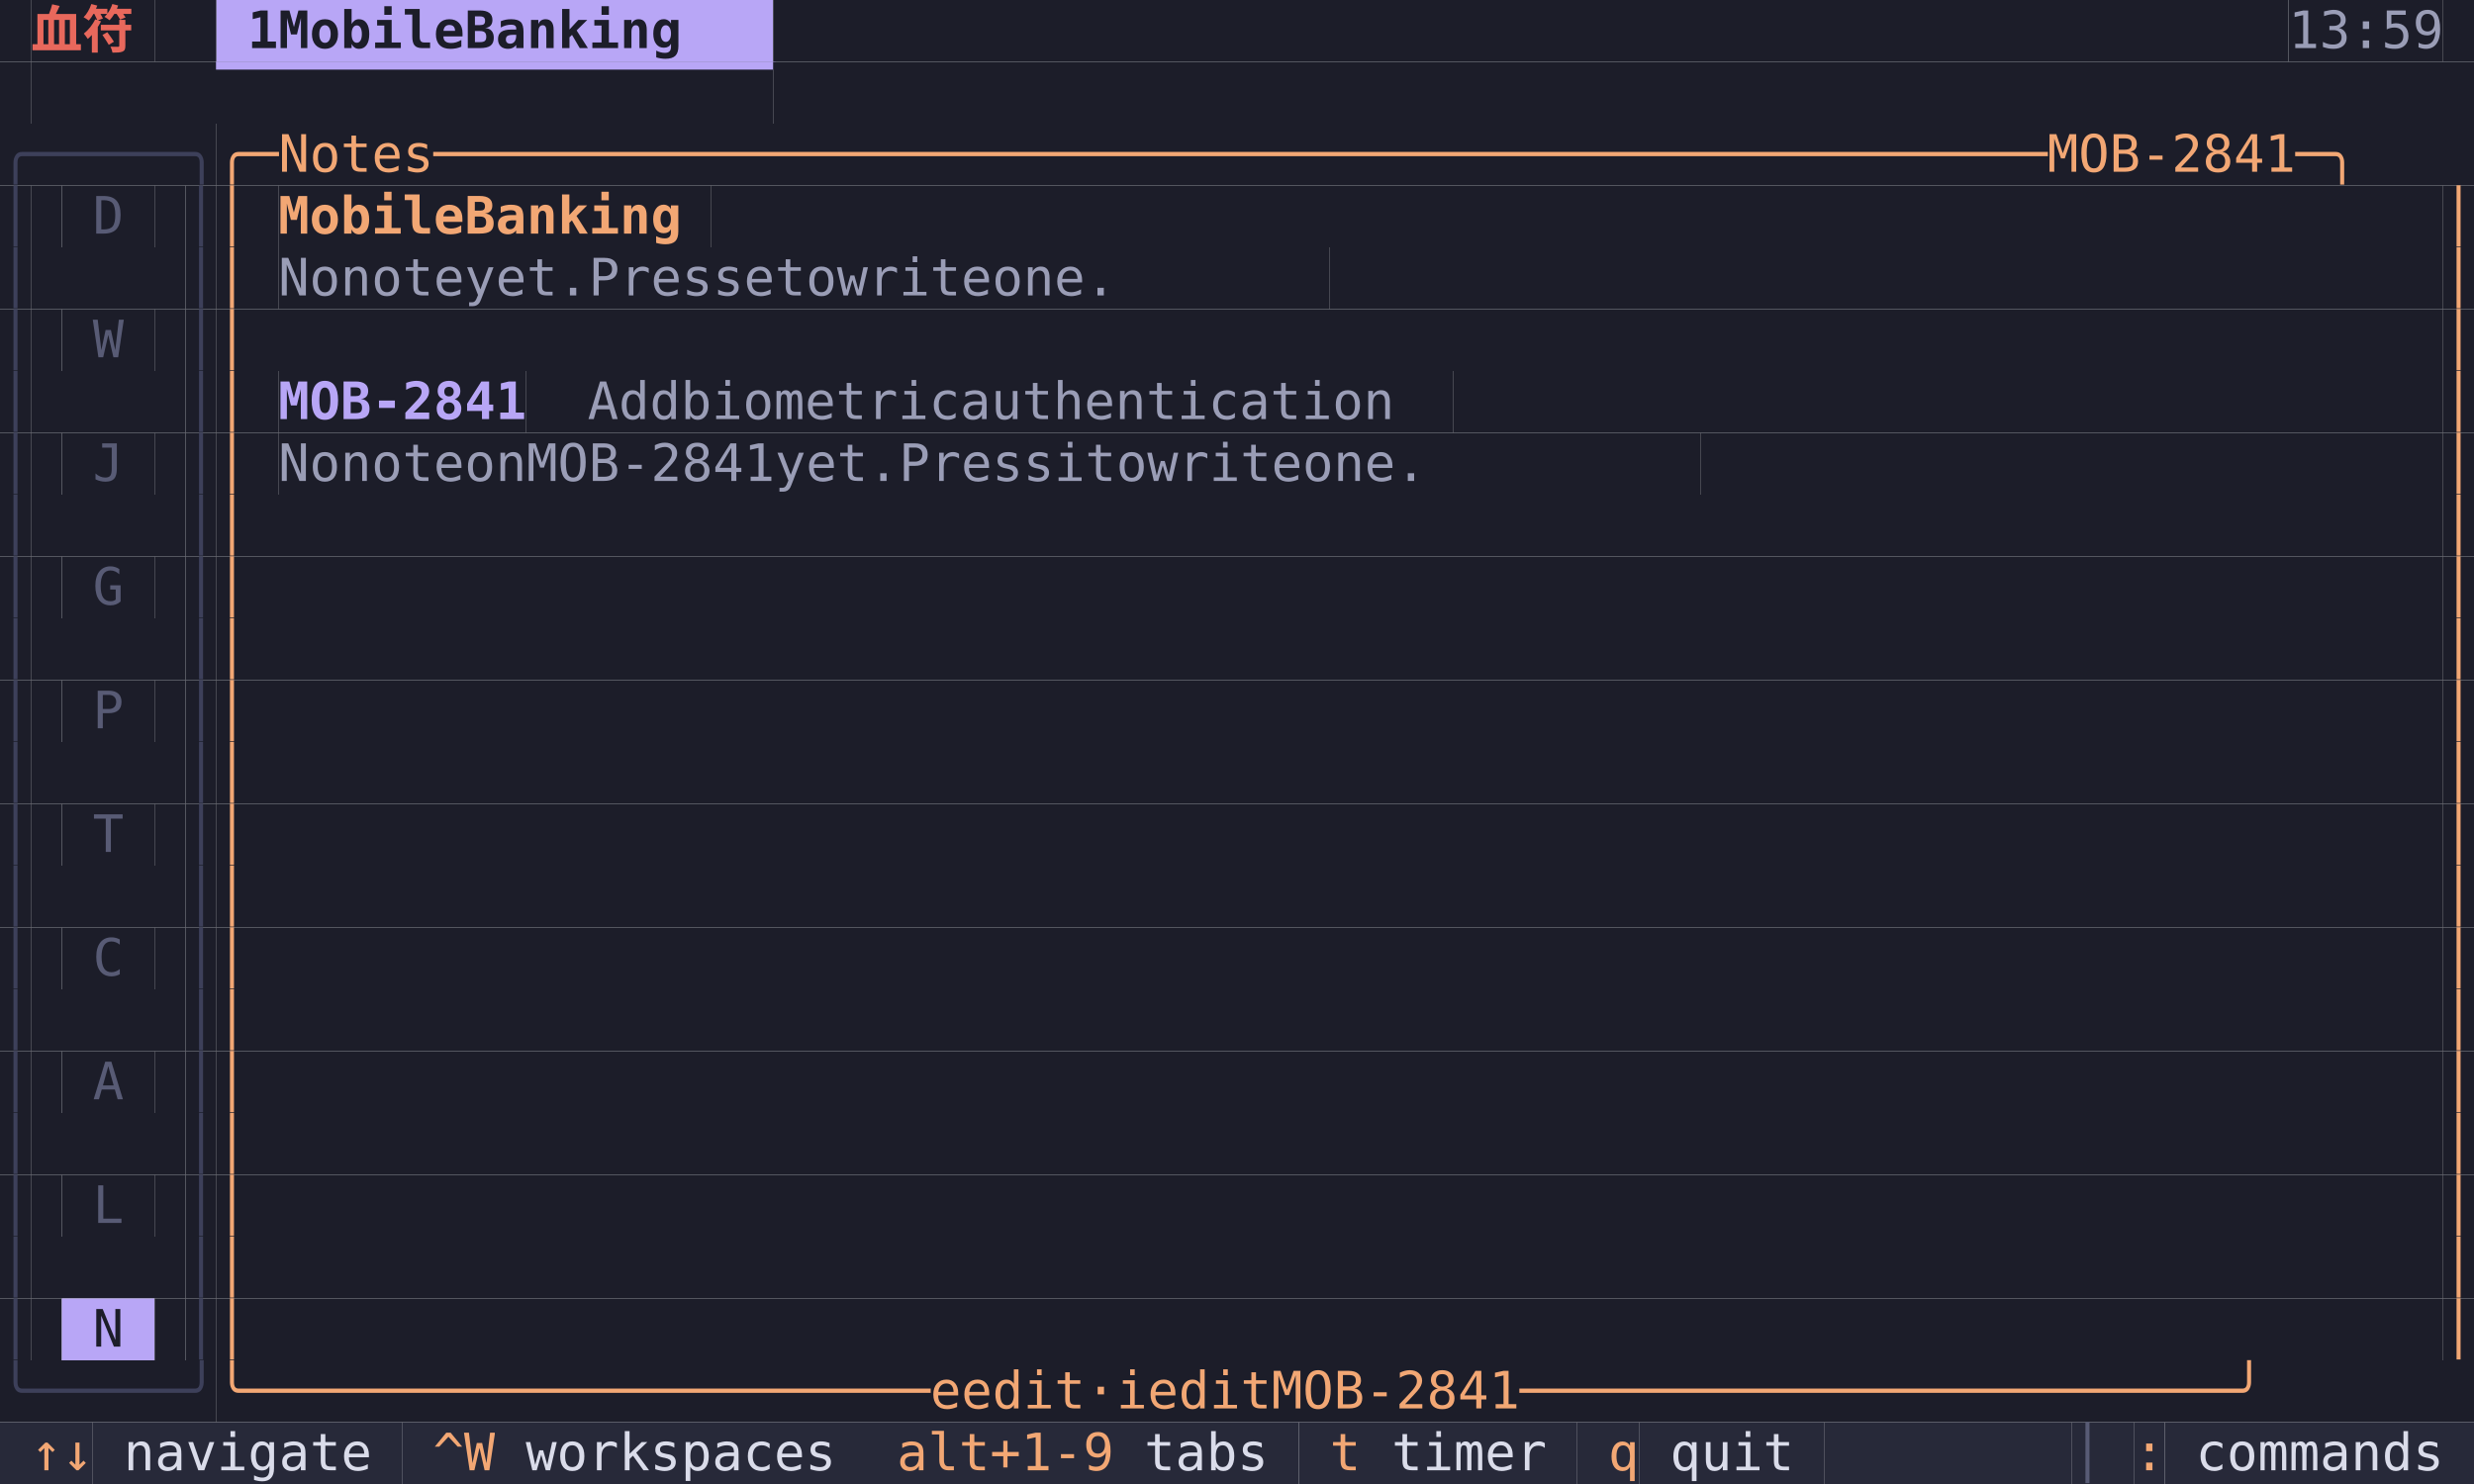
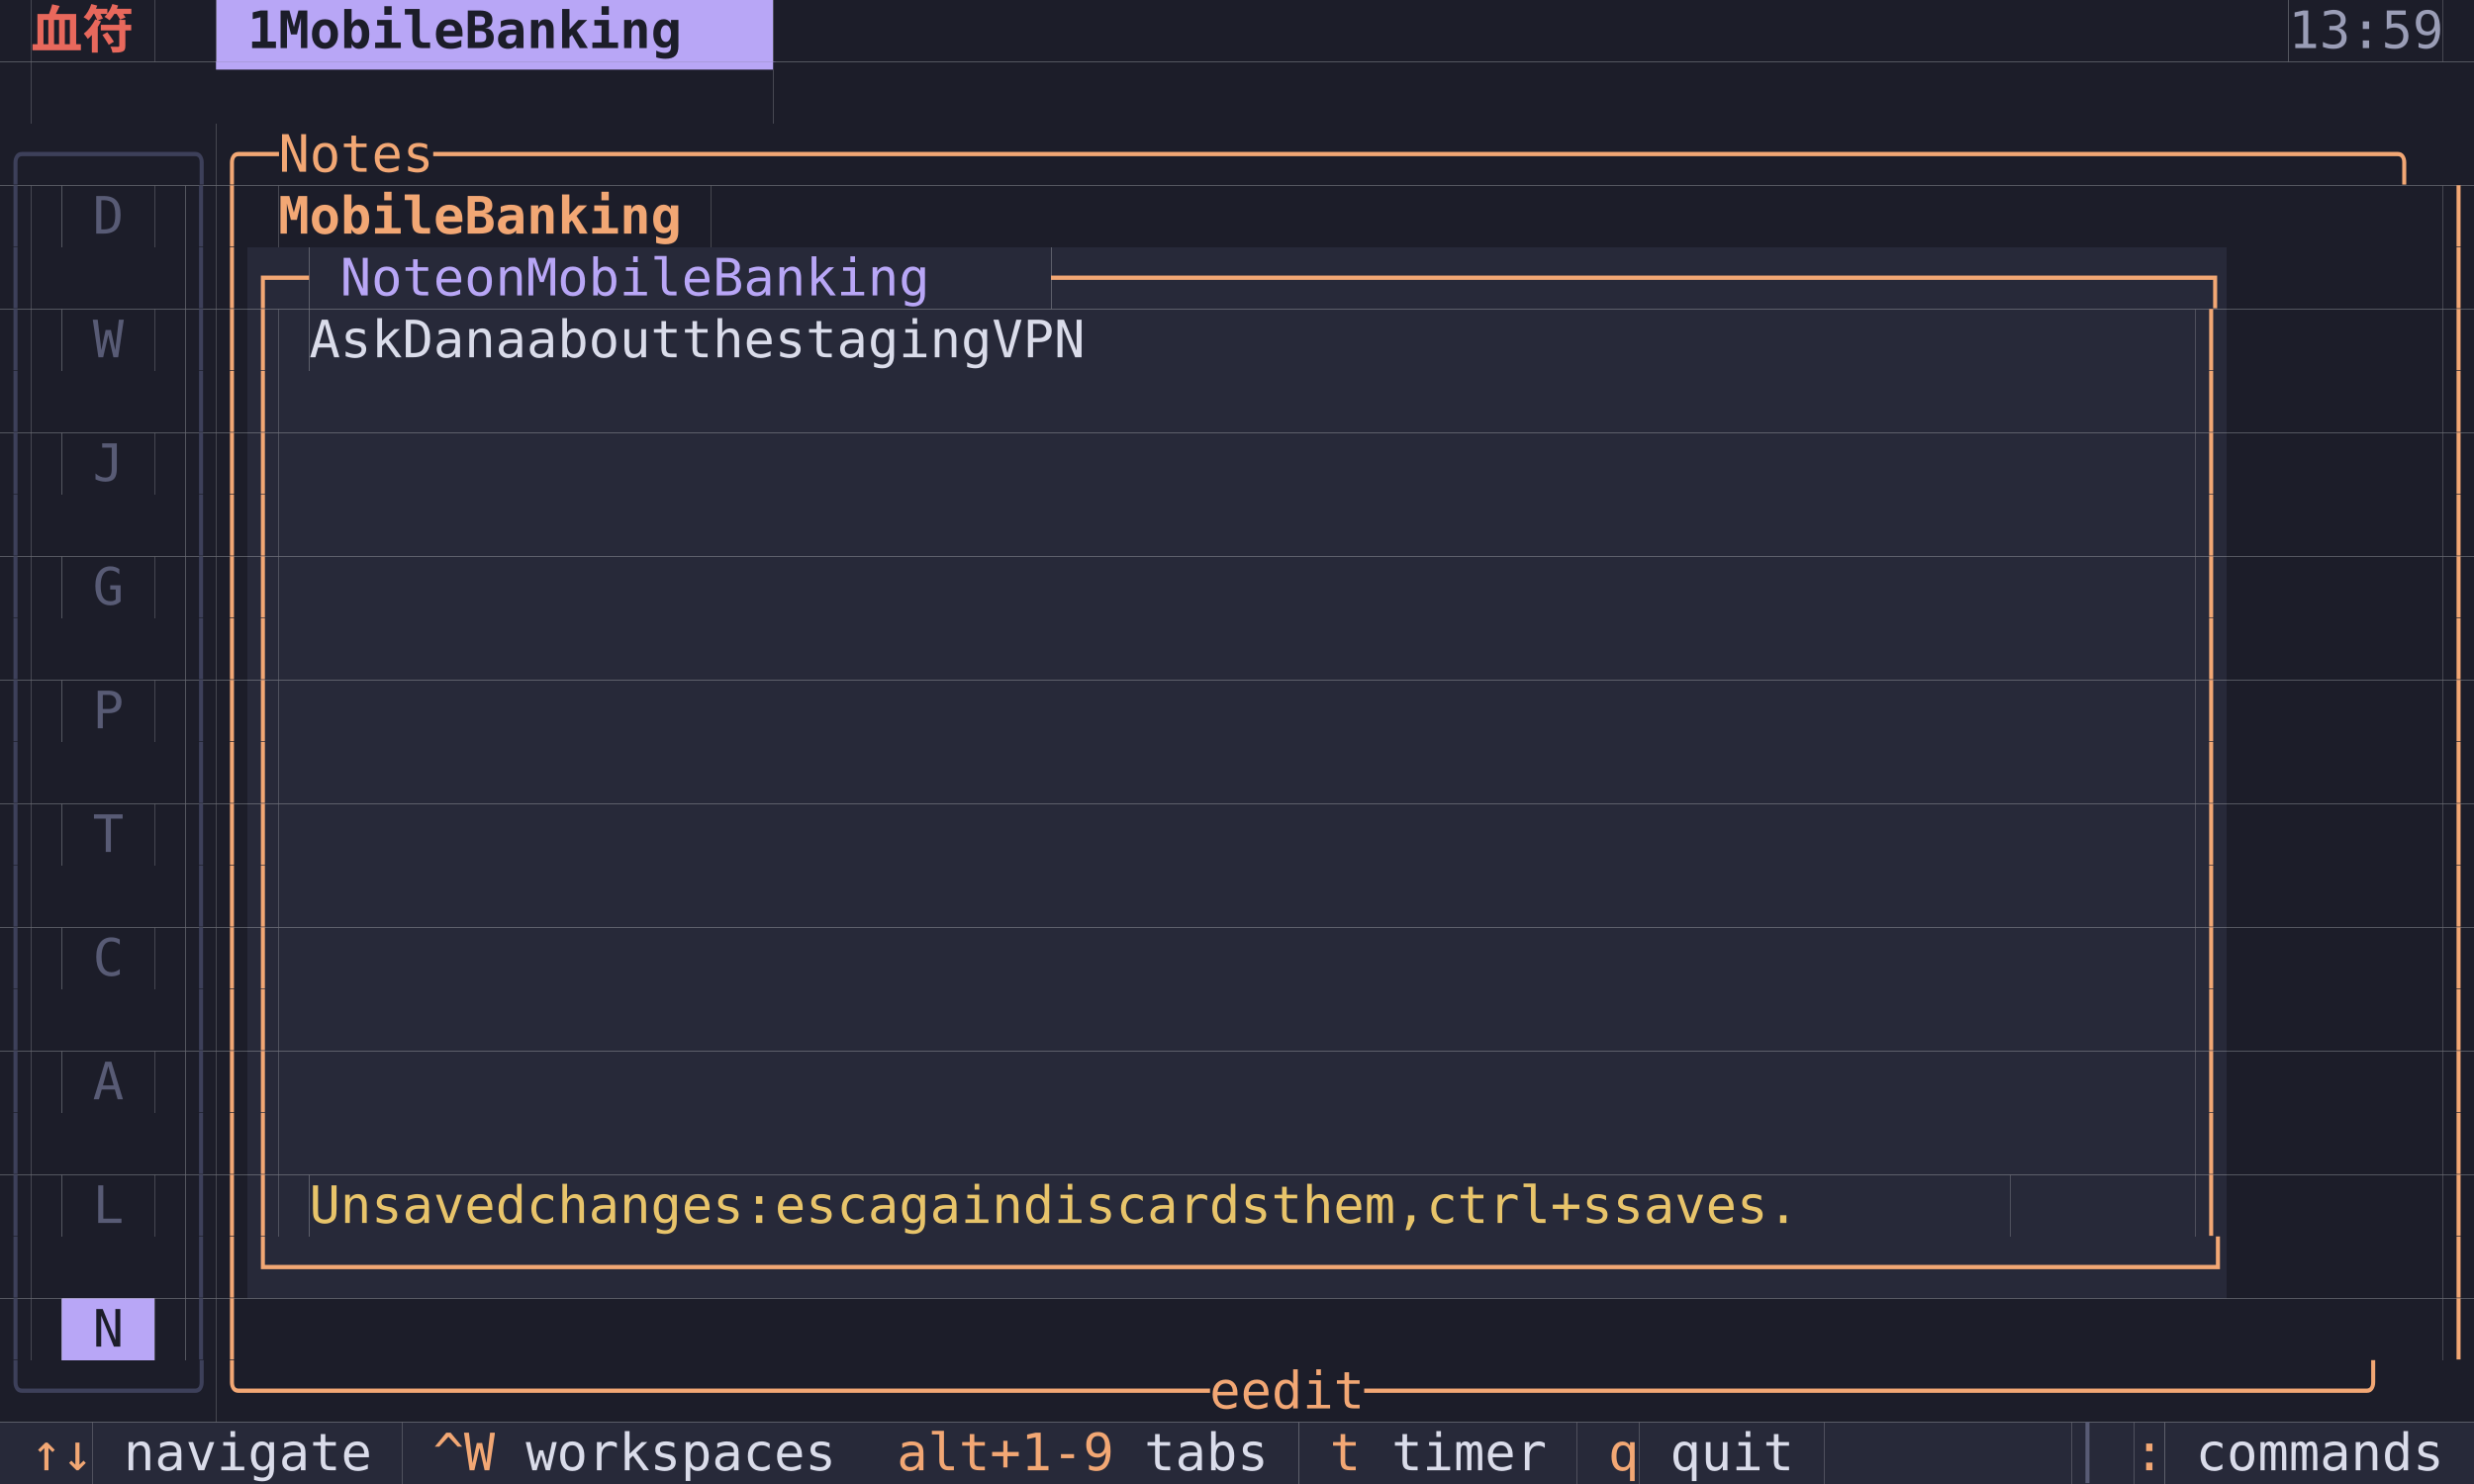
<svg xmlns="http://www.w3.org/2000/svg" width="720" height="432" viewBox="0 0 720 432" font-family="Menlo, 'DejaVu Sans Mono', 'Hiragino Sans GB', 'Noto Sans CJK SC', 'PingFang SC', monospace" font-size="15">
  <rect x="0" y="0" width="9" height="18" fill="#1c1d29" />
  <rect x="9" y="0" width="36" height="18" fill="#1c1d29" />
  <text x="9 27" y="14" fill="#e8685c" font-weight="bold">血符</text>
  <rect x="45" y="0" width="18" height="18" fill="#1c1d29" />
  <rect x="63" y="0" width="162" height="18" fill="#b8a6f6" />
  <text x="72 90 99 108 117 126 135 153 162 171 180 189 198 207" y="14" fill="#1c1d29" font-weight="bold">1MobileBanking</text>
  <rect x="225" y="0" width="441" height="18" fill="#1c1d29" />
  <rect x="666" y="0" width="45" height="18" fill="#1c1d29" />
  <text x="666 675 684 693 702" y="14" fill="#9a9db6">13:59</text>
  <rect x="711" y="0" width="9" height="18" fill="#1c1d29" />
  <rect x="0" y="18" width="9" height="18" fill="#1c1d29" />
  <rect x="9" y="18" width="216" height="18" fill="#1c1d29" />
  <text x="63 72 81 90 99 108 117 126 135 144 153 162 171 180 189 198 207 216" y="32" fill="#b8a6f6">▔▔▔▔▔▔▔▔▔▔▔▔▔▔▔▔▔▔</text>
  <rect x="225" y="18" width="495" height="18" fill="#1c1d29" />
  <rect x="0" y="36" width="63" height="18" fill="#1c1d29" />
  <text x="0 9 18 27 36 45 54" y="50" fill="#3d405a">╭─────╮</text>
  <rect x="63" y="36" width="657" height="18" fill="#1c1d29" />
-   <text x="63 72 90 99 108 117 126 144 153 162 171 180 189 198 207 216 225 234 243 252 261 270 279 288 297 306 315 324 333 342 351 360 369 378 387 396 405 414 423 432 441 450 459 468 477 486 495 504 513 522 531 540 549 558 567 576 585 594 603 621 630 639 648 657 666 675 684 702 711" y="50" fill="#f2a774">╭─Notes────────────────────────────────────────────────────MOB-2841─╮</text>
+   <text x="63 72 90 99 108 117 126 144 153 162 171 180 189 198 207 216 225 234 243 252 261 270 279 288 297 306 315 324 333 342 351 360 369 378 387 396 405 414 423 432 441 450 459 468 477 486 495 504 513 522 531 540 549 558 567 576 585 594 603 612 621 630 639 648 657 666 675 684 693 702 711" y="50" fill="#f2a774">╭─Notes───────────────────────────────────────────────────────────────╮</text>
  <rect x="0" y="54" width="9" height="18" fill="#1c1d29" />
  <text x="0" y="68" fill="#3d405a">│</text>
  <rect x="9" y="54" width="9" height="18" fill="#1c1d29" />
  <rect x="18" y="54" width="27" height="18" fill="#1c1d29" />
  <text x="27" y="68" fill="#585b75">D</text>
  <rect x="45" y="54" width="9" height="18" fill="#1c1d29" />
  <rect x="54" y="54" width="9" height="18" fill="#1c1d29" />
  <text x="54" y="68" fill="#3d405a">│</text>
  <rect x="63" y="54" width="9" height="18" fill="#1c1d29" />
  <text x="63" y="68" fill="#f2a774">│</text>
  <rect x="72" y="54" width="9" height="18" fill="#1c1d29" />
  <rect x="81" y="54" width="126" height="18" fill="#1c1d29" />
  <text x="81 90 99 108 117 126 144 153 162 171 180 189 198" y="68" fill="#f2a774" font-weight="bold">MobileBanking</text>
  <rect x="207" y="54" width="504" height="18" fill="#1c1d29" />
  <rect x="711" y="54" width="9" height="18" fill="#1c1d29" />
  <text x="711" y="68" fill="#f2a774">│</text>
  <rect x="0" y="72" width="9" height="18" fill="#1c1d29" />
  <text x="0" y="86" fill="#3d405a">│</text>
  <rect x="9" y="72" width="45" height="18" fill="#1c1d29" />
  <rect x="54" y="72" width="9" height="18" fill="#1c1d29" />
  <text x="54" y="86" fill="#3d405a">│</text>
  <rect x="63" y="72" width="9" height="18" fill="#1c1d29" />
  <text x="63" y="86" fill="#f2a774">│</text>
-   <rect x="72" y="72" width="9" height="18" fill="#1c1d29" />
-   <rect x="81" y="72" width="306" height="18" fill="#1c1d29" />
-   <text x="81 90 108 117 126 135 153 162 171 180 198 207 216 225 234 252 270 279 297 306 315 324 333 351 360 369 378" y="86" fill="#9a9db6">Nonoteyet.Pressetowriteone.</text>
-   <rect x="387" y="72" width="324" height="18" fill="#1c1d29" />
+   <rect x="72" y="72" width="18" height="18" fill="#272939" />
+   <text x="72 81" y="86" fill="#f2a774">┌─</text>
+   <rect x="90" y="72" width="216" height="18" fill="#272939" />
+   <text x="99 108 117 126 144 153 171 180 189 198 207 216 234 243 252 261 270 279 288" y="86" fill="#b8a6f6">NoteonMobileBanking</text>
+   <rect x="306" y="72" width="342" height="18" fill="#272939" />
+   <text x="306 315 324 333 342 351 360 369 378 387 396 405 414 423 432 441 450 459 468 477 486 495 504 513 522 531 540 549 558 567 576 585 594 603 612 621 630 639" y="86" fill="#f2a774">─────────────────────────────────────┐</text>
+   <rect x="648" y="72" width="63" height="18" fill="#1c1d29" />
  <rect x="711" y="72" width="9" height="18" fill="#1c1d29" />
  <text x="711" y="86" fill="#f2a774">│</text>
  <rect x="0" y="90" width="9" height="18" fill="#1c1d29" />
  <text x="0" y="104" fill="#3d405a">│</text>
  <rect x="9" y="90" width="9" height="18" fill="#1c1d29" />
  <rect x="18" y="90" width="27" height="18" fill="#1c1d29" />
  <text x="27" y="104" fill="#585b75">W</text>
  <rect x="45" y="90" width="9" height="18" fill="#1c1d29" />
  <rect x="54" y="90" width="9" height="18" fill="#1c1d29" />
  <text x="54" y="104" fill="#3d405a">│</text>
  <rect x="63" y="90" width="9" height="18" fill="#1c1d29" />
  <text x="63" y="104" fill="#f2a774">│</text>
-   <rect x="72" y="90" width="639" height="18" fill="#1c1d29" />
+   <rect x="72" y="90" width="9" height="18" fill="#272939" />
+   <text x="72" y="104" fill="#f2a774">│</text>
+   <rect x="81" y="90" width="9" height="18" fill="#272939" />
+   <rect x="90" y="90" width="270" height="18" fill="#272939" />
+   <text x="90 99 108 126 135 144 153 171 180 189 198 207 225 234 243 261 270 279 288 297 306 315 333 342 351" y="104" fill="#dadcea">AskDanaaboutthestagingVPN</text>
+   <rect x="360" y="90" width="279" height="18" fill="#272939" />
+   <rect x="639" y="90" width="9" height="18" fill="#272939" />
+   <text x="639" y="104" fill="#f2a774">│</text>
+   <rect x="648" y="90" width="63" height="18" fill="#1c1d29" />
  <rect x="711" y="90" width="9" height="18" fill="#1c1d29" />
  <text x="711" y="104" fill="#f2a774">│</text>
  <rect x="0" y="108" width="9" height="18" fill="#1c1d29" />
  <text x="0" y="122" fill="#3d405a">│</text>
  <rect x="9" y="108" width="45" height="18" fill="#1c1d29" />
  <rect x="54" y="108" width="9" height="18" fill="#1c1d29" />
  <text x="54" y="122" fill="#3d405a">│</text>
  <rect x="63" y="108" width="9" height="18" fill="#1c1d29" />
  <text x="63" y="122" fill="#f2a774">│</text>
-   <rect x="72" y="108" width="9" height="18" fill="#1c1d29" />
-   <rect x="81" y="108" width="72" height="18" fill="#1c1d29" />
-   <text x="81 90 99 108 117 126 135 144" y="122" fill="#b8a6f6" font-weight="bold">MOB-2841</text>
-   <rect x="153" y="108" width="270" height="18" fill="#1c1d29" />
-   <text x="171 180 189 207 216 225 234 243 252 261 270 279 297 306 315 324 333 342 351 360 369 378 387 396 405 414" y="122" fill="#9a9db6">Addbiometricauthentication</text>
-   <rect x="423" y="108" width="288" height="18" fill="#1c1d29" />
+   <rect x="72" y="108" width="9" height="18" fill="#272939" />
+   <text x="72" y="122" fill="#f2a774">│</text>
+   <rect x="81" y="108" width="558" height="18" fill="#272939" />
+   <rect x="639" y="108" width="9" height="18" fill="#272939" />
+   <text x="639" y="122" fill="#f2a774">│</text>
+   <rect x="648" y="108" width="63" height="18" fill="#1c1d29" />
  <rect x="711" y="108" width="9" height="18" fill="#1c1d29" />
  <text x="711" y="122" fill="#f2a774">│</text>
  <rect x="0" y="126" width="9" height="18" fill="#1c1d29" />
  <text x="0" y="140" fill="#3d405a">│</text>
  <rect x="9" y="126" width="9" height="18" fill="#1c1d29" />
  <rect x="18" y="126" width="27" height="18" fill="#1c1d29" />
  <text x="27" y="140" fill="#585b75">J</text>
  <rect x="45" y="126" width="9" height="18" fill="#1c1d29" />
  <rect x="54" y="126" width="9" height="18" fill="#1c1d29" />
  <text x="54" y="140" fill="#3d405a">│</text>
  <rect x="63" y="126" width="9" height="18" fill="#1c1d29" />
  <text x="63" y="140" fill="#f2a774">│</text>
-   <rect x="72" y="126" width="9" height="18" fill="#1c1d29" />
-   <rect x="81" y="126" width="414" height="18" fill="#1c1d29" />
-   <text x="81 90 108 117 126 135 153 162 180 189 198 207 216 225 234 243 261 270 279 288 306 315 324 333 342 360 378 387 405 414 423 432 441 459 468 477 486" y="140" fill="#9a9db6">NonoteonMOB-2841yet.Pressitowriteone.</text>
-   <rect x="495" y="126" width="216" height="18" fill="#1c1d29" />
+   <rect x="72" y="126" width="9" height="18" fill="#272939" />
+   <text x="72" y="140" fill="#f2a774">│</text>
+   <rect x="81" y="126" width="558" height="18" fill="#272939" />
+   <rect x="639" y="126" width="9" height="18" fill="#272939" />
+   <text x="639" y="140" fill="#f2a774">│</text>
+   <rect x="648" y="126" width="63" height="18" fill="#1c1d29" />
  <rect x="711" y="126" width="9" height="18" fill="#1c1d29" />
  <text x="711" y="140" fill="#f2a774">│</text>
  <rect x="0" y="144" width="9" height="18" fill="#1c1d29" />
  <text x="0" y="158" fill="#3d405a">│</text>
  <rect x="9" y="144" width="45" height="18" fill="#1c1d29" />
  <rect x="54" y="144" width="9" height="18" fill="#1c1d29" />
  <text x="54" y="158" fill="#3d405a">│</text>
  <rect x="63" y="144" width="9" height="18" fill="#1c1d29" />
  <text x="63" y="158" fill="#f2a774">│</text>
-   <rect x="72" y="144" width="639" height="18" fill="#1c1d29" />
+   <rect x="72" y="144" width="9" height="18" fill="#272939" />
+   <text x="72" y="158" fill="#f2a774">│</text>
+   <rect x="81" y="144" width="558" height="18" fill="#272939" />
+   <rect x="639" y="144" width="9" height="18" fill="#272939" />
+   <text x="639" y="158" fill="#f2a774">│</text>
+   <rect x="648" y="144" width="63" height="18" fill="#1c1d29" />
  <rect x="711" y="144" width="9" height="18" fill="#1c1d29" />
  <text x="711" y="158" fill="#f2a774">│</text>
  <rect x="0" y="162" width="9" height="18" fill="#1c1d29" />
  <text x="0" y="176" fill="#3d405a">│</text>
  <rect x="9" y="162" width="9" height="18" fill="#1c1d29" />
  <rect x="18" y="162" width="27" height="18" fill="#1c1d29" />
  <text x="27" y="176" fill="#585b75">G</text>
  <rect x="45" y="162" width="9" height="18" fill="#1c1d29" />
  <rect x="54" y="162" width="9" height="18" fill="#1c1d29" />
  <text x="54" y="176" fill="#3d405a">│</text>
  <rect x="63" y="162" width="9" height="18" fill="#1c1d29" />
  <text x="63" y="176" fill="#f2a774">│</text>
-   <rect x="72" y="162" width="639" height="18" fill="#1c1d29" />
+   <rect x="72" y="162" width="9" height="18" fill="#272939" />
+   <text x="72" y="176" fill="#f2a774">│</text>
+   <rect x="81" y="162" width="558" height="18" fill="#272939" />
+   <rect x="639" y="162" width="9" height="18" fill="#272939" />
+   <text x="639" y="176" fill="#f2a774">│</text>
+   <rect x="648" y="162" width="63" height="18" fill="#1c1d29" />
  <rect x="711" y="162" width="9" height="18" fill="#1c1d29" />
  <text x="711" y="176" fill="#f2a774">│</text>
  <rect x="0" y="180" width="9" height="18" fill="#1c1d29" />
  <text x="0" y="194" fill="#3d405a">│</text>
  <rect x="9" y="180" width="45" height="18" fill="#1c1d29" />
  <rect x="54" y="180" width="9" height="18" fill="#1c1d29" />
  <text x="54" y="194" fill="#3d405a">│</text>
  <rect x="63" y="180" width="9" height="18" fill="#1c1d29" />
  <text x="63" y="194" fill="#f2a774">│</text>
-   <rect x="72" y="180" width="639" height="18" fill="#1c1d29" />
+   <rect x="72" y="180" width="9" height="18" fill="#272939" />
+   <text x="72" y="194" fill="#f2a774">│</text>
+   <rect x="81" y="180" width="558" height="18" fill="#272939" />
+   <rect x="639" y="180" width="9" height="18" fill="#272939" />
+   <text x="639" y="194" fill="#f2a774">│</text>
+   <rect x="648" y="180" width="63" height="18" fill="#1c1d29" />
  <rect x="711" y="180" width="9" height="18" fill="#1c1d29" />
  <text x="711" y="194" fill="#f2a774">│</text>
  <rect x="0" y="198" width="9" height="18" fill="#1c1d29" />
  <text x="0" y="212" fill="#3d405a">│</text>
  <rect x="9" y="198" width="9" height="18" fill="#1c1d29" />
  <rect x="18" y="198" width="27" height="18" fill="#1c1d29" />
  <text x="27" y="212" fill="#585b75">P</text>
  <rect x="45" y="198" width="9" height="18" fill="#1c1d29" />
  <rect x="54" y="198" width="9" height="18" fill="#1c1d29" />
  <text x="54" y="212" fill="#3d405a">│</text>
  <rect x="63" y="198" width="9" height="18" fill="#1c1d29" />
  <text x="63" y="212" fill="#f2a774">│</text>
-   <rect x="72" y="198" width="639" height="18" fill="#1c1d29" />
+   <rect x="72" y="198" width="9" height="18" fill="#272939" />
+   <text x="72" y="212" fill="#f2a774">│</text>
+   <rect x="81" y="198" width="558" height="18" fill="#272939" />
+   <rect x="639" y="198" width="9" height="18" fill="#272939" />
+   <text x="639" y="212" fill="#f2a774">│</text>
+   <rect x="648" y="198" width="63" height="18" fill="#1c1d29" />
  <rect x="711" y="198" width="9" height="18" fill="#1c1d29" />
  <text x="711" y="212" fill="#f2a774">│</text>
  <rect x="0" y="216" width="9" height="18" fill="#1c1d29" />
  <text x="0" y="230" fill="#3d405a">│</text>
  <rect x="9" y="216" width="45" height="18" fill="#1c1d29" />
  <rect x="54" y="216" width="9" height="18" fill="#1c1d29" />
  <text x="54" y="230" fill="#3d405a">│</text>
  <rect x="63" y="216" width="9" height="18" fill="#1c1d29" />
  <text x="63" y="230" fill="#f2a774">│</text>
-   <rect x="72" y="216" width="639" height="18" fill="#1c1d29" />
+   <rect x="72" y="216" width="9" height="18" fill="#272939" />
+   <text x="72" y="230" fill="#f2a774">│</text>
+   <rect x="81" y="216" width="558" height="18" fill="#272939" />
+   <rect x="639" y="216" width="9" height="18" fill="#272939" />
+   <text x="639" y="230" fill="#f2a774">│</text>
+   <rect x="648" y="216" width="63" height="18" fill="#1c1d29" />
  <rect x="711" y="216" width="9" height="18" fill="#1c1d29" />
  <text x="711" y="230" fill="#f2a774">│</text>
  <rect x="0" y="234" width="9" height="18" fill="#1c1d29" />
  <text x="0" y="248" fill="#3d405a">│</text>
  <rect x="9" y="234" width="9" height="18" fill="#1c1d29" />
  <rect x="18" y="234" width="27" height="18" fill="#1c1d29" />
  <text x="27" y="248" fill="#585b75">T</text>
  <rect x="45" y="234" width="9" height="18" fill="#1c1d29" />
  <rect x="54" y="234" width="9" height="18" fill="#1c1d29" />
  <text x="54" y="248" fill="#3d405a">│</text>
  <rect x="63" y="234" width="9" height="18" fill="#1c1d29" />
  <text x="63" y="248" fill="#f2a774">│</text>
-   <rect x="72" y="234" width="639" height="18" fill="#1c1d29" />
+   <rect x="72" y="234" width="9" height="18" fill="#272939" />
+   <text x="72" y="248" fill="#f2a774">│</text>
+   <rect x="81" y="234" width="558" height="18" fill="#272939" />
+   <rect x="639" y="234" width="9" height="18" fill="#272939" />
+   <text x="639" y="248" fill="#f2a774">│</text>
+   <rect x="648" y="234" width="63" height="18" fill="#1c1d29" />
  <rect x="711" y="234" width="9" height="18" fill="#1c1d29" />
  <text x="711" y="248" fill="#f2a774">│</text>
  <rect x="0" y="252" width="9" height="18" fill="#1c1d29" />
  <text x="0" y="266" fill="#3d405a">│</text>
  <rect x="9" y="252" width="45" height="18" fill="#1c1d29" />
  <rect x="54" y="252" width="9" height="18" fill="#1c1d29" />
  <text x="54" y="266" fill="#3d405a">│</text>
  <rect x="63" y="252" width="9" height="18" fill="#1c1d29" />
  <text x="63" y="266" fill="#f2a774">│</text>
-   <rect x="72" y="252" width="639" height="18" fill="#1c1d29" />
+   <rect x="72" y="252" width="9" height="18" fill="#272939" />
+   <text x="72" y="266" fill="#f2a774">│</text>
+   <rect x="81" y="252" width="558" height="18" fill="#272939" />
+   <rect x="639" y="252" width="9" height="18" fill="#272939" />
+   <text x="639" y="266" fill="#f2a774">│</text>
+   <rect x="648" y="252" width="63" height="18" fill="#1c1d29" />
  <rect x="711" y="252" width="9" height="18" fill="#1c1d29" />
  <text x="711" y="266" fill="#f2a774">│</text>
  <rect x="0" y="270" width="9" height="18" fill="#1c1d29" />
  <text x="0" y="284" fill="#3d405a">│</text>
  <rect x="9" y="270" width="9" height="18" fill="#1c1d29" />
  <rect x="18" y="270" width="27" height="18" fill="#1c1d29" />
  <text x="27" y="284" fill="#585b75">C</text>
  <rect x="45" y="270" width="9" height="18" fill="#1c1d29" />
  <rect x="54" y="270" width="9" height="18" fill="#1c1d29" />
  <text x="54" y="284" fill="#3d405a">│</text>
  <rect x="63" y="270" width="9" height="18" fill="#1c1d29" />
  <text x="63" y="284" fill="#f2a774">│</text>
-   <rect x="72" y="270" width="639" height="18" fill="#1c1d29" />
+   <rect x="72" y="270" width="9" height="18" fill="#272939" />
+   <text x="72" y="284" fill="#f2a774">│</text>
+   <rect x="81" y="270" width="558" height="18" fill="#272939" />
+   <rect x="639" y="270" width="9" height="18" fill="#272939" />
+   <text x="639" y="284" fill="#f2a774">│</text>
+   <rect x="648" y="270" width="63" height="18" fill="#1c1d29" />
  <rect x="711" y="270" width="9" height="18" fill="#1c1d29" />
  <text x="711" y="284" fill="#f2a774">│</text>
  <rect x="0" y="288" width="9" height="18" fill="#1c1d29" />
  <text x="0" y="302" fill="#3d405a">│</text>
  <rect x="9" y="288" width="45" height="18" fill="#1c1d29" />
  <rect x="54" y="288" width="9" height="18" fill="#1c1d29" />
  <text x="54" y="302" fill="#3d405a">│</text>
  <rect x="63" y="288" width="9" height="18" fill="#1c1d29" />
  <text x="63" y="302" fill="#f2a774">│</text>
-   <rect x="72" y="288" width="639" height="18" fill="#1c1d29" />
+   <rect x="72" y="288" width="9" height="18" fill="#272939" />
+   <text x="72" y="302" fill="#f2a774">│</text>
+   <rect x="81" y="288" width="558" height="18" fill="#272939" />
+   <rect x="639" y="288" width="9" height="18" fill="#272939" />
+   <text x="639" y="302" fill="#f2a774">│</text>
+   <rect x="648" y="288" width="63" height="18" fill="#1c1d29" />
  <rect x="711" y="288" width="9" height="18" fill="#1c1d29" />
  <text x="711" y="302" fill="#f2a774">│</text>
  <rect x="0" y="306" width="9" height="18" fill="#1c1d29" />
  <text x="0" y="320" fill="#3d405a">│</text>
  <rect x="9" y="306" width="9" height="18" fill="#1c1d29" />
  <rect x="18" y="306" width="27" height="18" fill="#1c1d29" />
  <text x="27" y="320" fill="#585b75">A</text>
  <rect x="45" y="306" width="9" height="18" fill="#1c1d29" />
  <rect x="54" y="306" width="9" height="18" fill="#1c1d29" />
  <text x="54" y="320" fill="#3d405a">│</text>
  <rect x="63" y="306" width="9" height="18" fill="#1c1d29" />
  <text x="63" y="320" fill="#f2a774">│</text>
-   <rect x="72" y="306" width="639" height="18" fill="#1c1d29" />
+   <rect x="72" y="306" width="9" height="18" fill="#272939" />
+   <text x="72" y="320" fill="#f2a774">│</text>
+   <rect x="81" y="306" width="558" height="18" fill="#272939" />
+   <rect x="639" y="306" width="9" height="18" fill="#272939" />
+   <text x="639" y="320" fill="#f2a774">│</text>
+   <rect x="648" y="306" width="63" height="18" fill="#1c1d29" />
  <rect x="711" y="306" width="9" height="18" fill="#1c1d29" />
  <text x="711" y="320" fill="#f2a774">│</text>
  <rect x="0" y="324" width="9" height="18" fill="#1c1d29" />
  <text x="0" y="338" fill="#3d405a">│</text>
  <rect x="9" y="324" width="45" height="18" fill="#1c1d29" />
  <rect x="54" y="324" width="9" height="18" fill="#1c1d29" />
  <text x="54" y="338" fill="#3d405a">│</text>
  <rect x="63" y="324" width="9" height="18" fill="#1c1d29" />
  <text x="63" y="338" fill="#f2a774">│</text>
-   <rect x="72" y="324" width="639" height="18" fill="#1c1d29" />
+   <rect x="72" y="324" width="9" height="18" fill="#272939" />
+   <text x="72" y="338" fill="#f2a774">│</text>
+   <rect x="81" y="324" width="558" height="18" fill="#272939" />
+   <rect x="639" y="324" width="9" height="18" fill="#272939" />
+   <text x="639" y="338" fill="#f2a774">│</text>
+   <rect x="648" y="324" width="63" height="18" fill="#1c1d29" />
  <rect x="711" y="324" width="9" height="18" fill="#1c1d29" />
  <text x="711" y="338" fill="#f2a774">│</text>
  <rect x="0" y="342" width="9" height="18" fill="#1c1d29" />
  <text x="0" y="356" fill="#3d405a">│</text>
  <rect x="9" y="342" width="9" height="18" fill="#1c1d29" />
  <rect x="18" y="342" width="27" height="18" fill="#1c1d29" />
  <text x="27" y="356" fill="#585b75">L</text>
  <rect x="45" y="342" width="9" height="18" fill="#1c1d29" />
  <rect x="54" y="342" width="9" height="18" fill="#1c1d29" />
  <text x="54" y="356" fill="#3d405a">│</text>
  <rect x="63" y="342" width="9" height="18" fill="#1c1d29" />
  <text x="63" y="356" fill="#f2a774">│</text>
-   <rect x="72" y="342" width="639" height="18" fill="#1c1d29" />
+   <rect x="72" y="342" width="9" height="18" fill="#272939" />
+   <text x="72" y="356" fill="#f2a774">│</text>
+   <rect x="81" y="342" width="9" height="18" fill="#272939" />
+   <rect x="90" y="342" width="495" height="18" fill="#272939" />
+   <text x="90 99 108 117 126 135 144 162 171 180 189 198 207 216 225 243 252 261 279 288 297 306 315 333 342 351 360 369 378 387 396 414 423 432 441 450 468 477 486 495 504 513 531 540 549 558 567 576" y="356" fill="#e8c46a">Unsavedchanges:escagaindiscardsthem,ctrl+ssaves.</text>
+   <rect x="585" y="342" width="54" height="18" fill="#272939" />
+   <rect x="639" y="342" width="9" height="18" fill="#272939" />
+   <text x="639" y="356" fill="#f2a774">│</text>
+   <rect x="648" y="342" width="63" height="18" fill="#1c1d29" />
  <rect x="711" y="342" width="9" height="18" fill="#1c1d29" />
  <text x="711" y="356" fill="#f2a774">│</text>
  <rect x="0" y="360" width="9" height="18" fill="#1c1d29" />
  <text x="0" y="374" fill="#3d405a">│</text>
  <rect x="9" y="360" width="45" height="18" fill="#1c1d29" />
  <rect x="54" y="360" width="9" height="18" fill="#1c1d29" />
  <text x="54" y="374" fill="#3d405a">│</text>
  <rect x="63" y="360" width="9" height="18" fill="#1c1d29" />
  <text x="63" y="374" fill="#f2a774">│</text>
-   <rect x="72" y="360" width="639" height="18" fill="#1c1d29" />
+   <rect x="72" y="360" width="576" height="18" fill="#272939" />
+   <text x="72 81 90 99 108 117 126 135 144 153 162 171 180 189 198 207 216 225 234 243 252 261 270 279 288 297 306 315 324 333 342 351 360 369 378 387 396 405 414 423 432 441 450 459 468 477 486 495 504 513 522 531 540 549 558 567 576 585 594 603 612 621 630 639" y="374" fill="#f2a774">└──────────────────────────────────────────────────────────────┘</text>
+   <rect x="648" y="360" width="63" height="18" fill="#1c1d29" />
  <rect x="711" y="360" width="9" height="18" fill="#1c1d29" />
  <text x="711" y="374" fill="#f2a774">│</text>
  <rect x="0" y="378" width="9" height="18" fill="#1c1d29" />
  <text x="0" y="392" fill="#3d405a">│</text>
  <rect x="9" y="378" width="9" height="18" fill="#1c1d29" />
  <rect x="18" y="378" width="27" height="18" fill="#b8a6f6" />
  <text x="27" y="392" fill="#1c1d29">N</text>
  <rect x="45" y="378" width="9" height="18" fill="#1c1d29" />
  <rect x="54" y="378" width="9" height="18" fill="#1c1d29" />
  <text x="54" y="392" fill="#3d405a">│</text>
  <rect x="63" y="378" width="9" height="18" fill="#1c1d29" />
  <text x="63" y="392" fill="#f2a774">│</text>
  <rect x="72" y="378" width="639" height="18" fill="#1c1d29" />
  <rect x="711" y="378" width="9" height="18" fill="#1c1d29" />
  <text x="711" y="392" fill="#f2a774">│</text>
  <rect x="0" y="396" width="63" height="18" fill="#1c1d29" />
  <text x="0 9 18 27 36 45 54" y="410" fill="#3d405a">╰─────╯</text>
  <rect x="63" y="396" width="657" height="18" fill="#1c1d29" />
-   <text x="63 72 81 90 99 108 117 126 135 144 153 162 171 180 189 198 207 216 225 234 243 252 261 279 297 306 315 324 342 360 378 387 396 405 423 432 441 450 459 468 477 486 504 513 522 531 540 549 558 567 576 585 594 603 612 621 630 639 648 657 666 675 684 693 702 711" y="410" fill="#f2a774">╰──────────────────────eedit·ieditMOB-2841───────────────────────╯</text>
+   <text x="63 72 81 90 99 108 117 126 135 144 153 162 171 180 189 198 207 216 225 234 243 252 261 270 279 288 297 306 315 324 333 342 360 378 387 396 405 423 432 441 450 459 468 477 486 495 504 513 522 531 540 549 558 567 576 585 594 603 612 621 630 639 648 657 666 675 684 693 702 711" y="410" fill="#f2a774">╰───────────────────────────────eedit────────────────────────────────╯</text>
  <rect x="0" y="414" width="27" height="18" fill="#272939" />
  <text x="9 18" y="428" fill="#f2a774">↑↓</text>
  <rect x="27" y="414" width="90" height="18" fill="#272939" />
  <text x="36 45 54 63 72 81 90 99" y="428" fill="#dadcea">navigate</text>
  <rect x="117" y="414" width="27" height="18" fill="#272939" />
  <text x="126 135" y="428" fill="#f2a774">^W</text>
  <rect x="144" y="414" width="108" height="18" fill="#272939" />
  <text x="153 162 171 180 189 198 207 216 225 234" y="428" fill="#dadcea">workspaces</text>
  <rect x="252" y="414" width="72" height="18" fill="#272939" />
  <text x="261 270 279 288 297 306 315" y="428" fill="#f2a774">alt+1-9</text>
  <rect x="324" y="414" width="54" height="18" fill="#272939" />
  <text x="333 342 351 360" y="428" fill="#dadcea">tabs</text>
  <rect x="378" y="414" width="18" height="18" fill="#272939" />
  <text x="387" y="428" fill="#f2a774">t</text>
  <rect x="396" y="414" width="63" height="18" fill="#272939" />
  <text x="405 414 423 432 441" y="428" fill="#dadcea">timer</text>
  <rect x="459" y="414" width="18" height="18" fill="#272939" />
  <text x="468" y="428" fill="#f2a774">q</text>
  <rect x="477" y="414" width="54" height="18" fill="#272939" />
  <text x="486 495 504 513" y="428" fill="#dadcea">quit</text>
  <rect x="531" y="414" width="72" height="18" fill="#272939" />
  <rect x="603" y="414" width="18" height="18" fill="#272939" />
  <text x="603" y="428" fill="#585b75">│</text>
  <rect x="621" y="414" width="9" height="18" fill="#272939" />
  <text x="621" y="428" fill="#f2a774">:</text>
  <rect x="630" y="414" width="90" height="18" fill="#272939" />
  <text x="639 648 657 666 675 684 693 702" y="428" fill="#dadcea">commands</text>
</svg>
